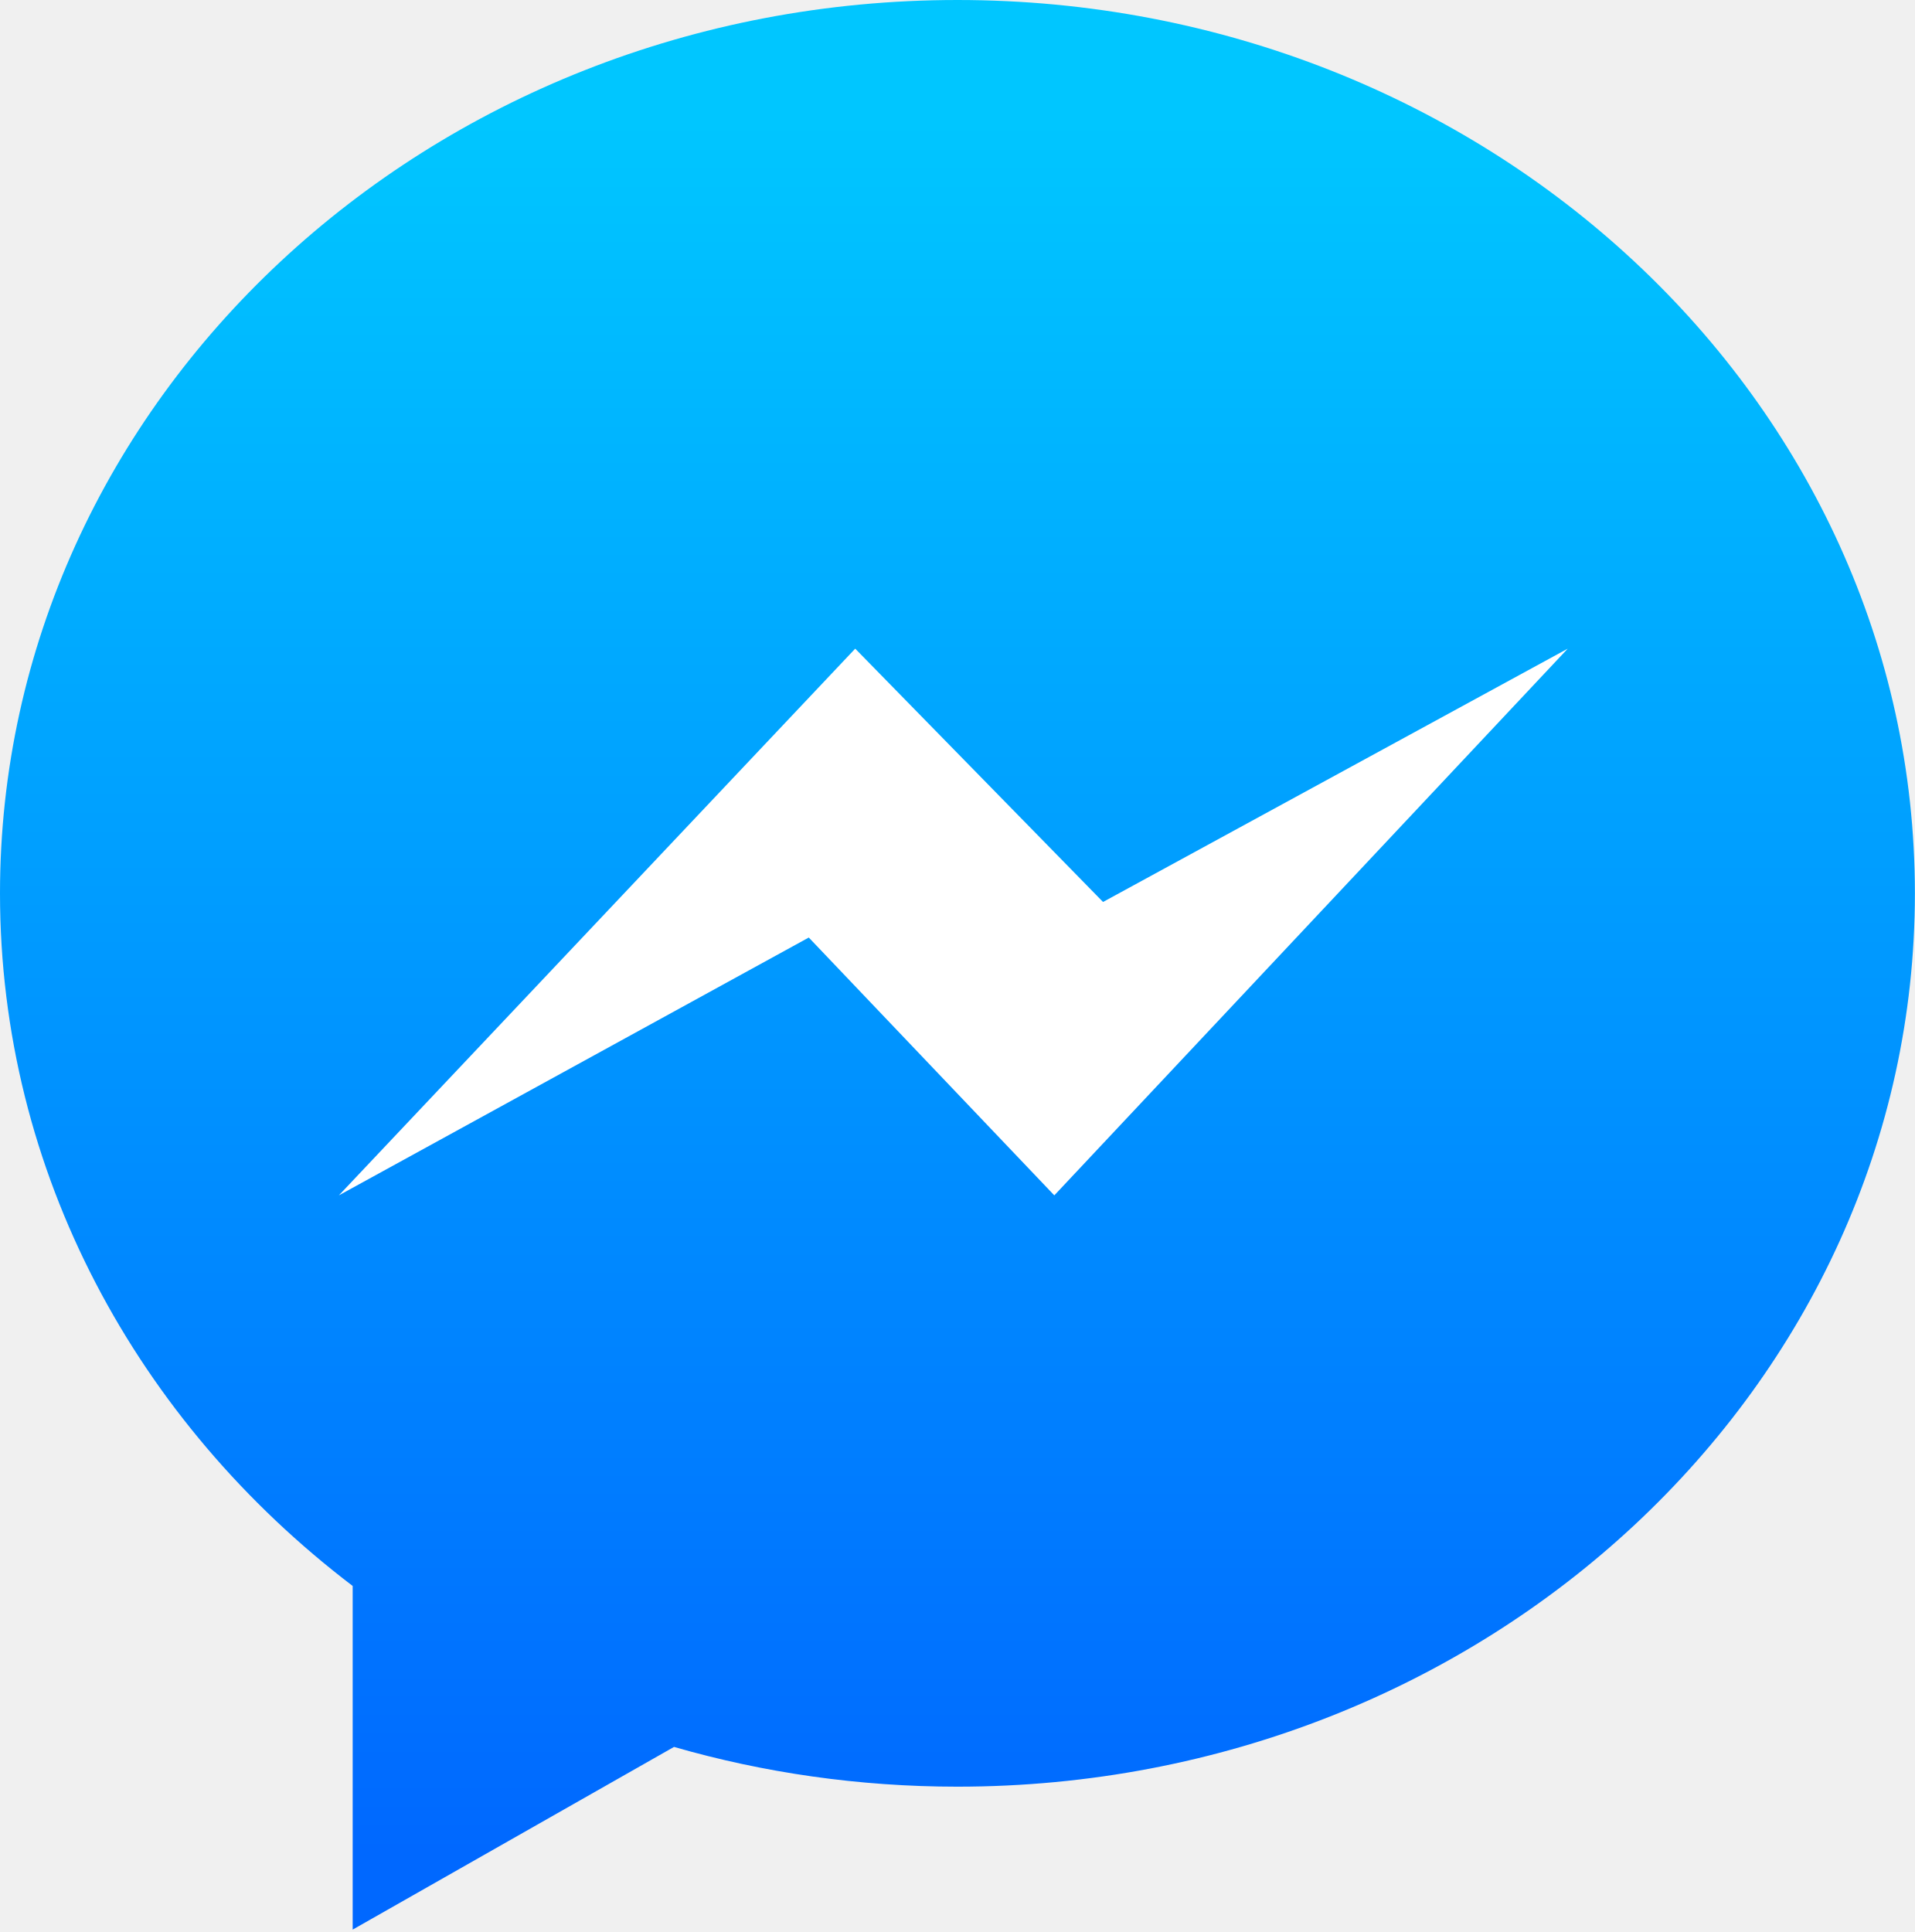
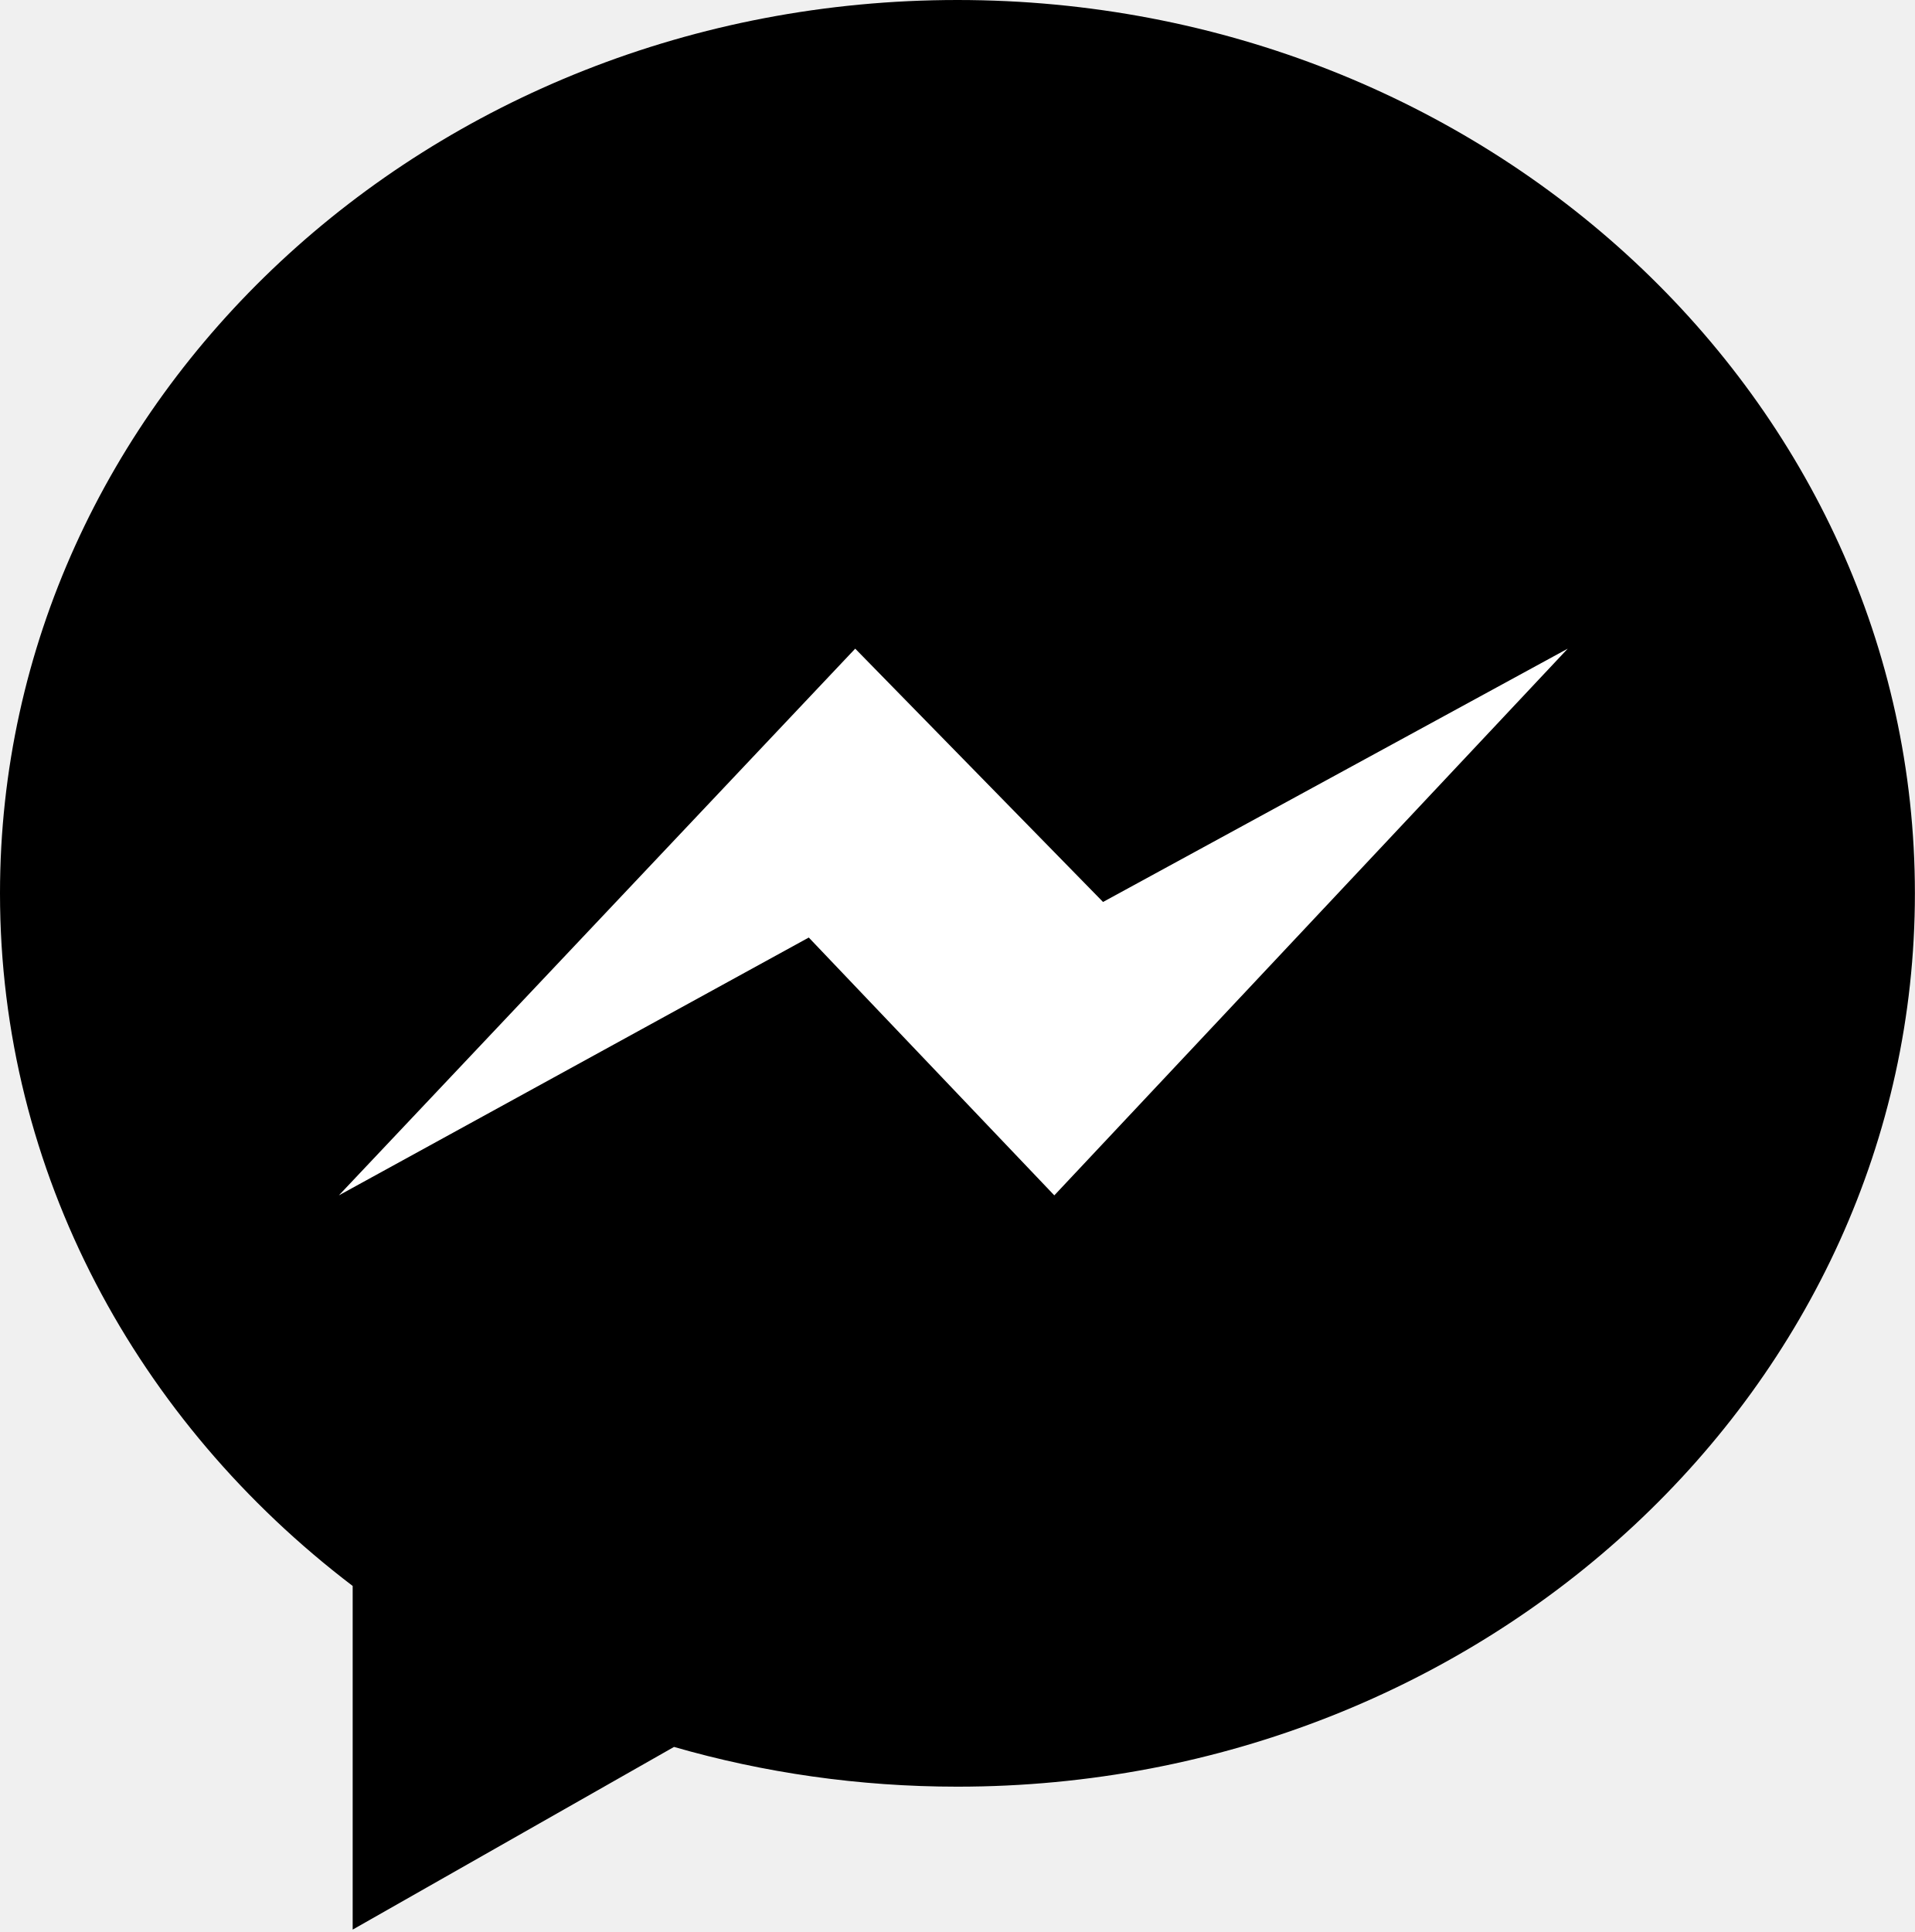
<svg xmlns="http://www.w3.org/2000/svg" height="226px" width="224px" version="1.1" viewBox="0 0 224 226">
  <defs>
    <linearGradient id="a" y1="6.76%" x2="50%" x1="50%" y2="95.6%">
-       <stop stop-color="#00C6FF" offset="0" />
-       <stop stop-color="#0068FF" offset="1" />
+       <stop stop-color="currentColor" offset="0" />
+       <stop stop-color="currentColor" offset="1" />
    </linearGradient>
  </defs>
  <path fill="url(#a)" d="m41.255 185.52v40.2l37.589-21.37c10.478 3.02 21.616 4.65 33.156 4.65 61.86 0 112-46.79 112-104.5 0-57.714-50.14-104.5-112-104.5-61.856 0-112 46.786-112 104.5 0 32.68 16.078 61.86 41.255 81.02z" />
  <path fill="#fff" d="m100.04 75.878l-60.401 63.952 54.97-30.16 28.721 30.16 60.06-63.952-54.36 29.632-28.99-29.632z" />
</svg>
